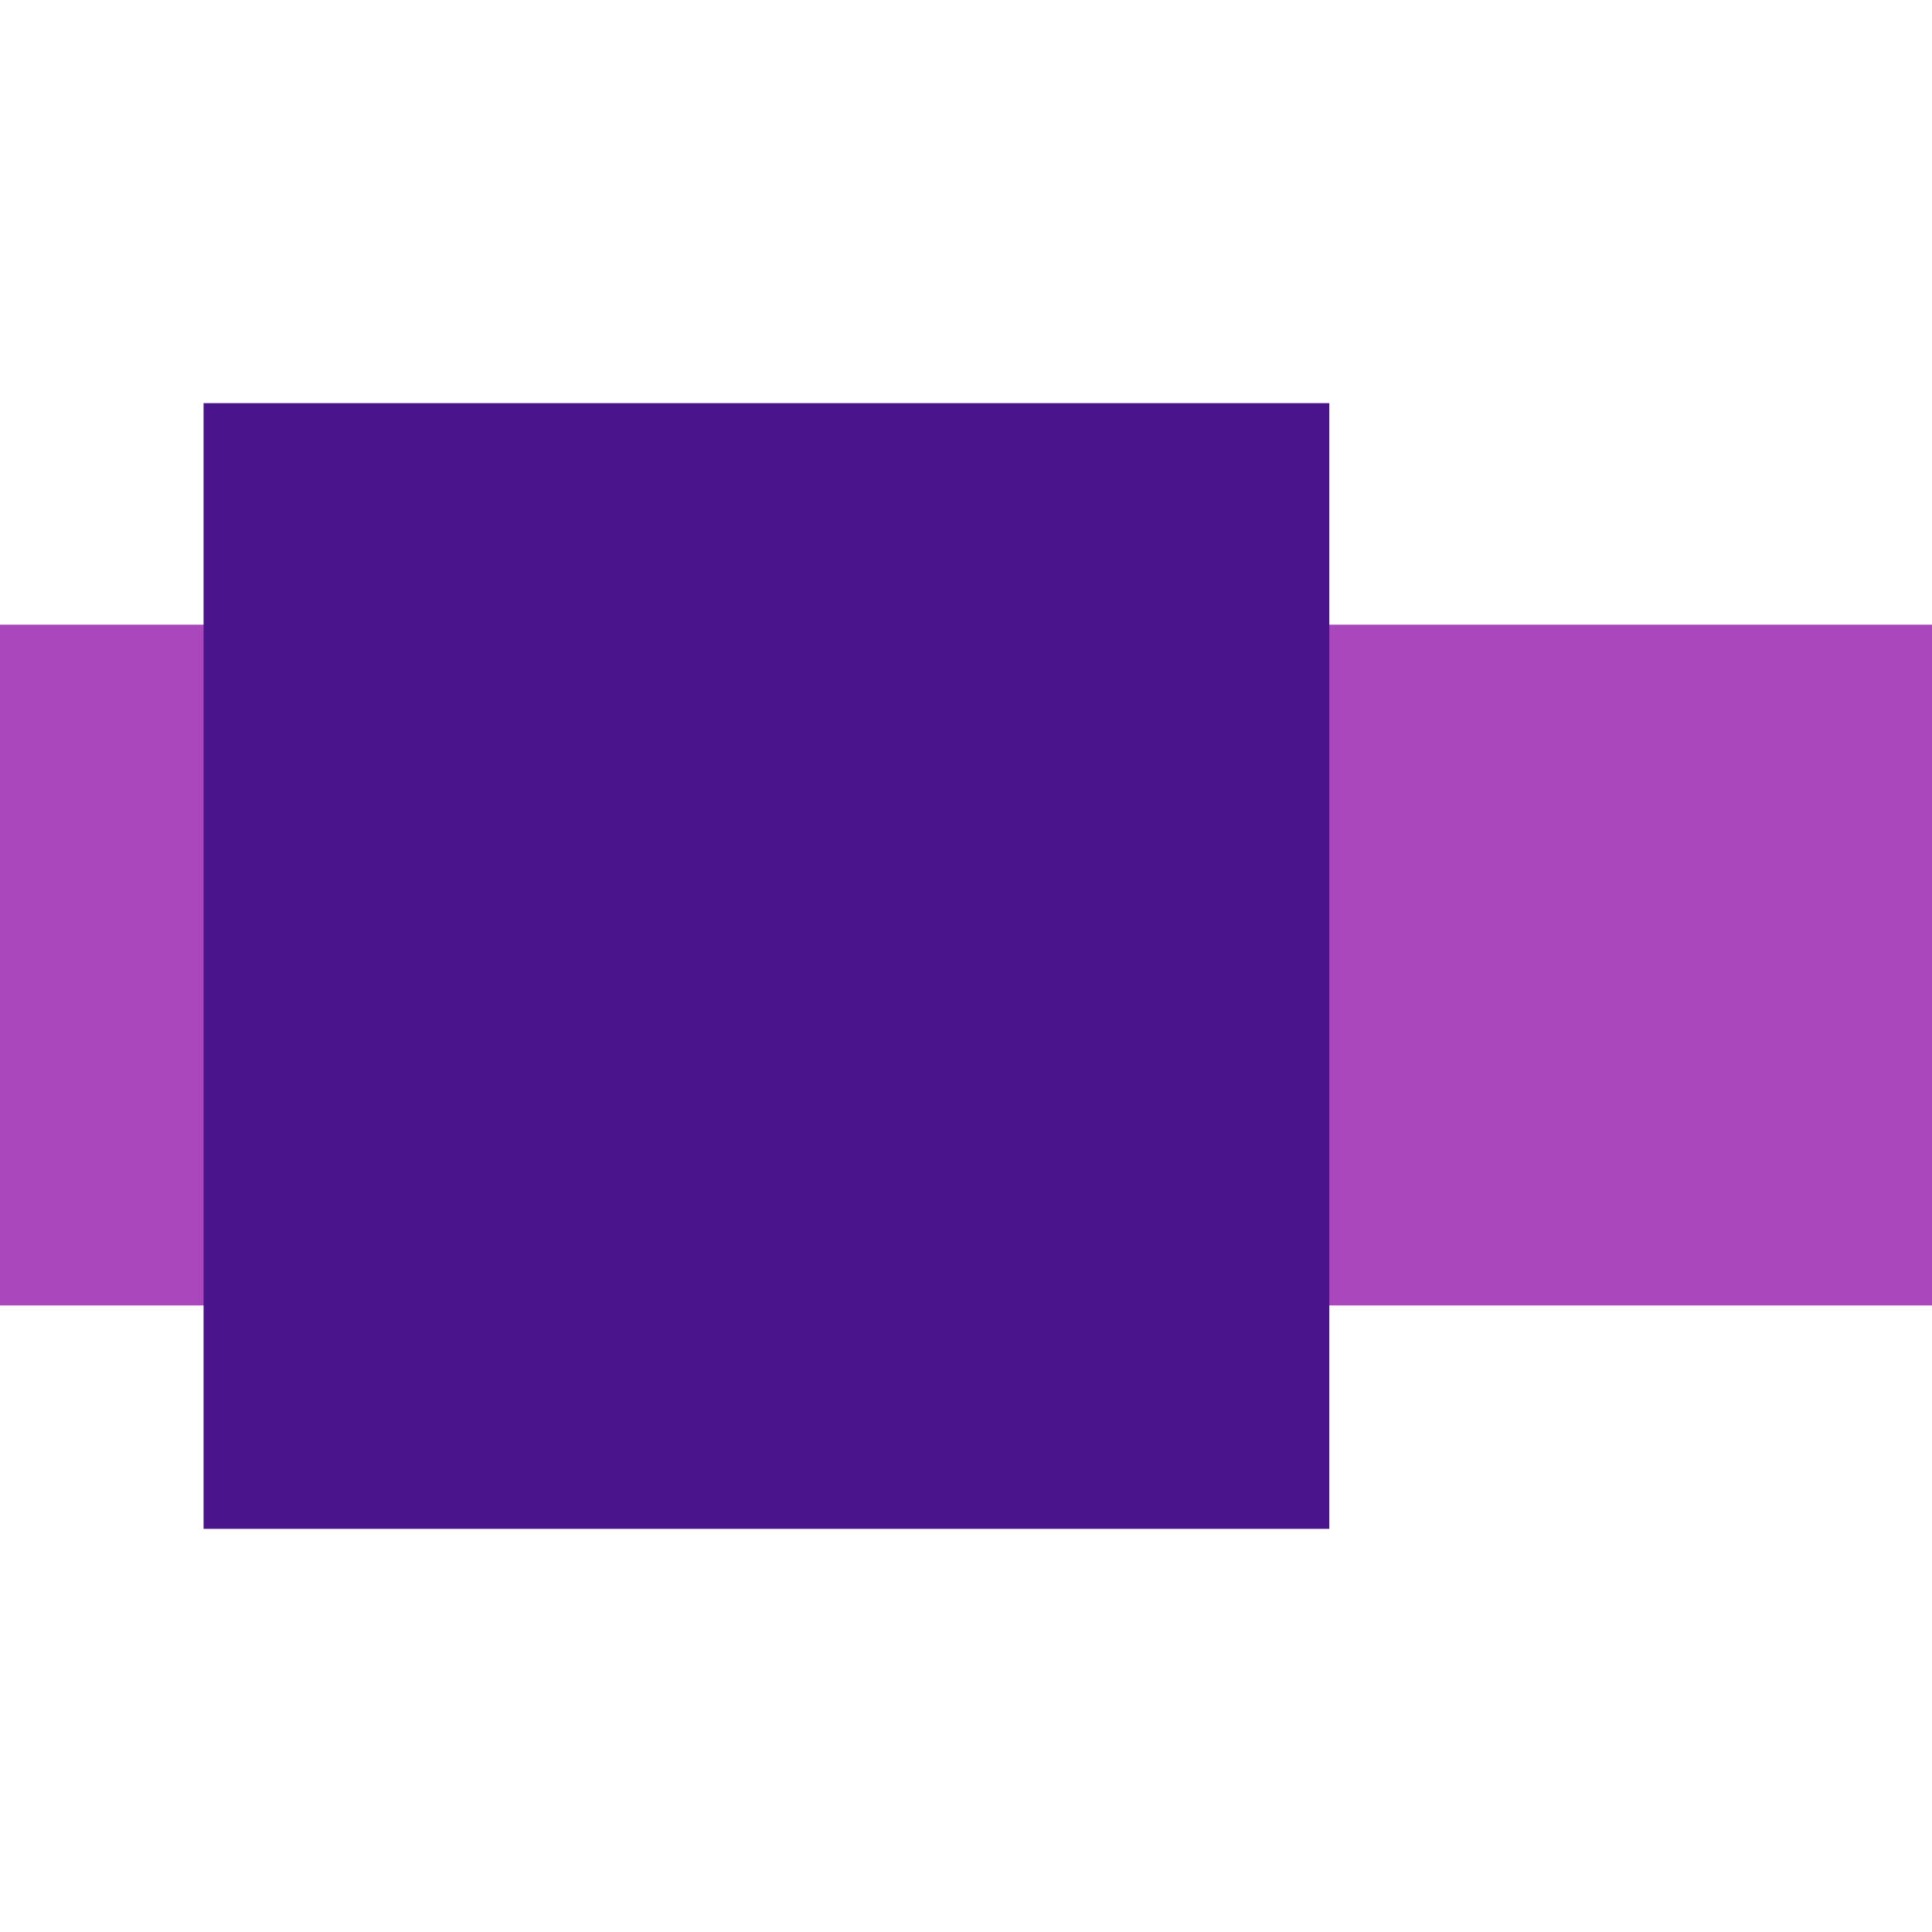
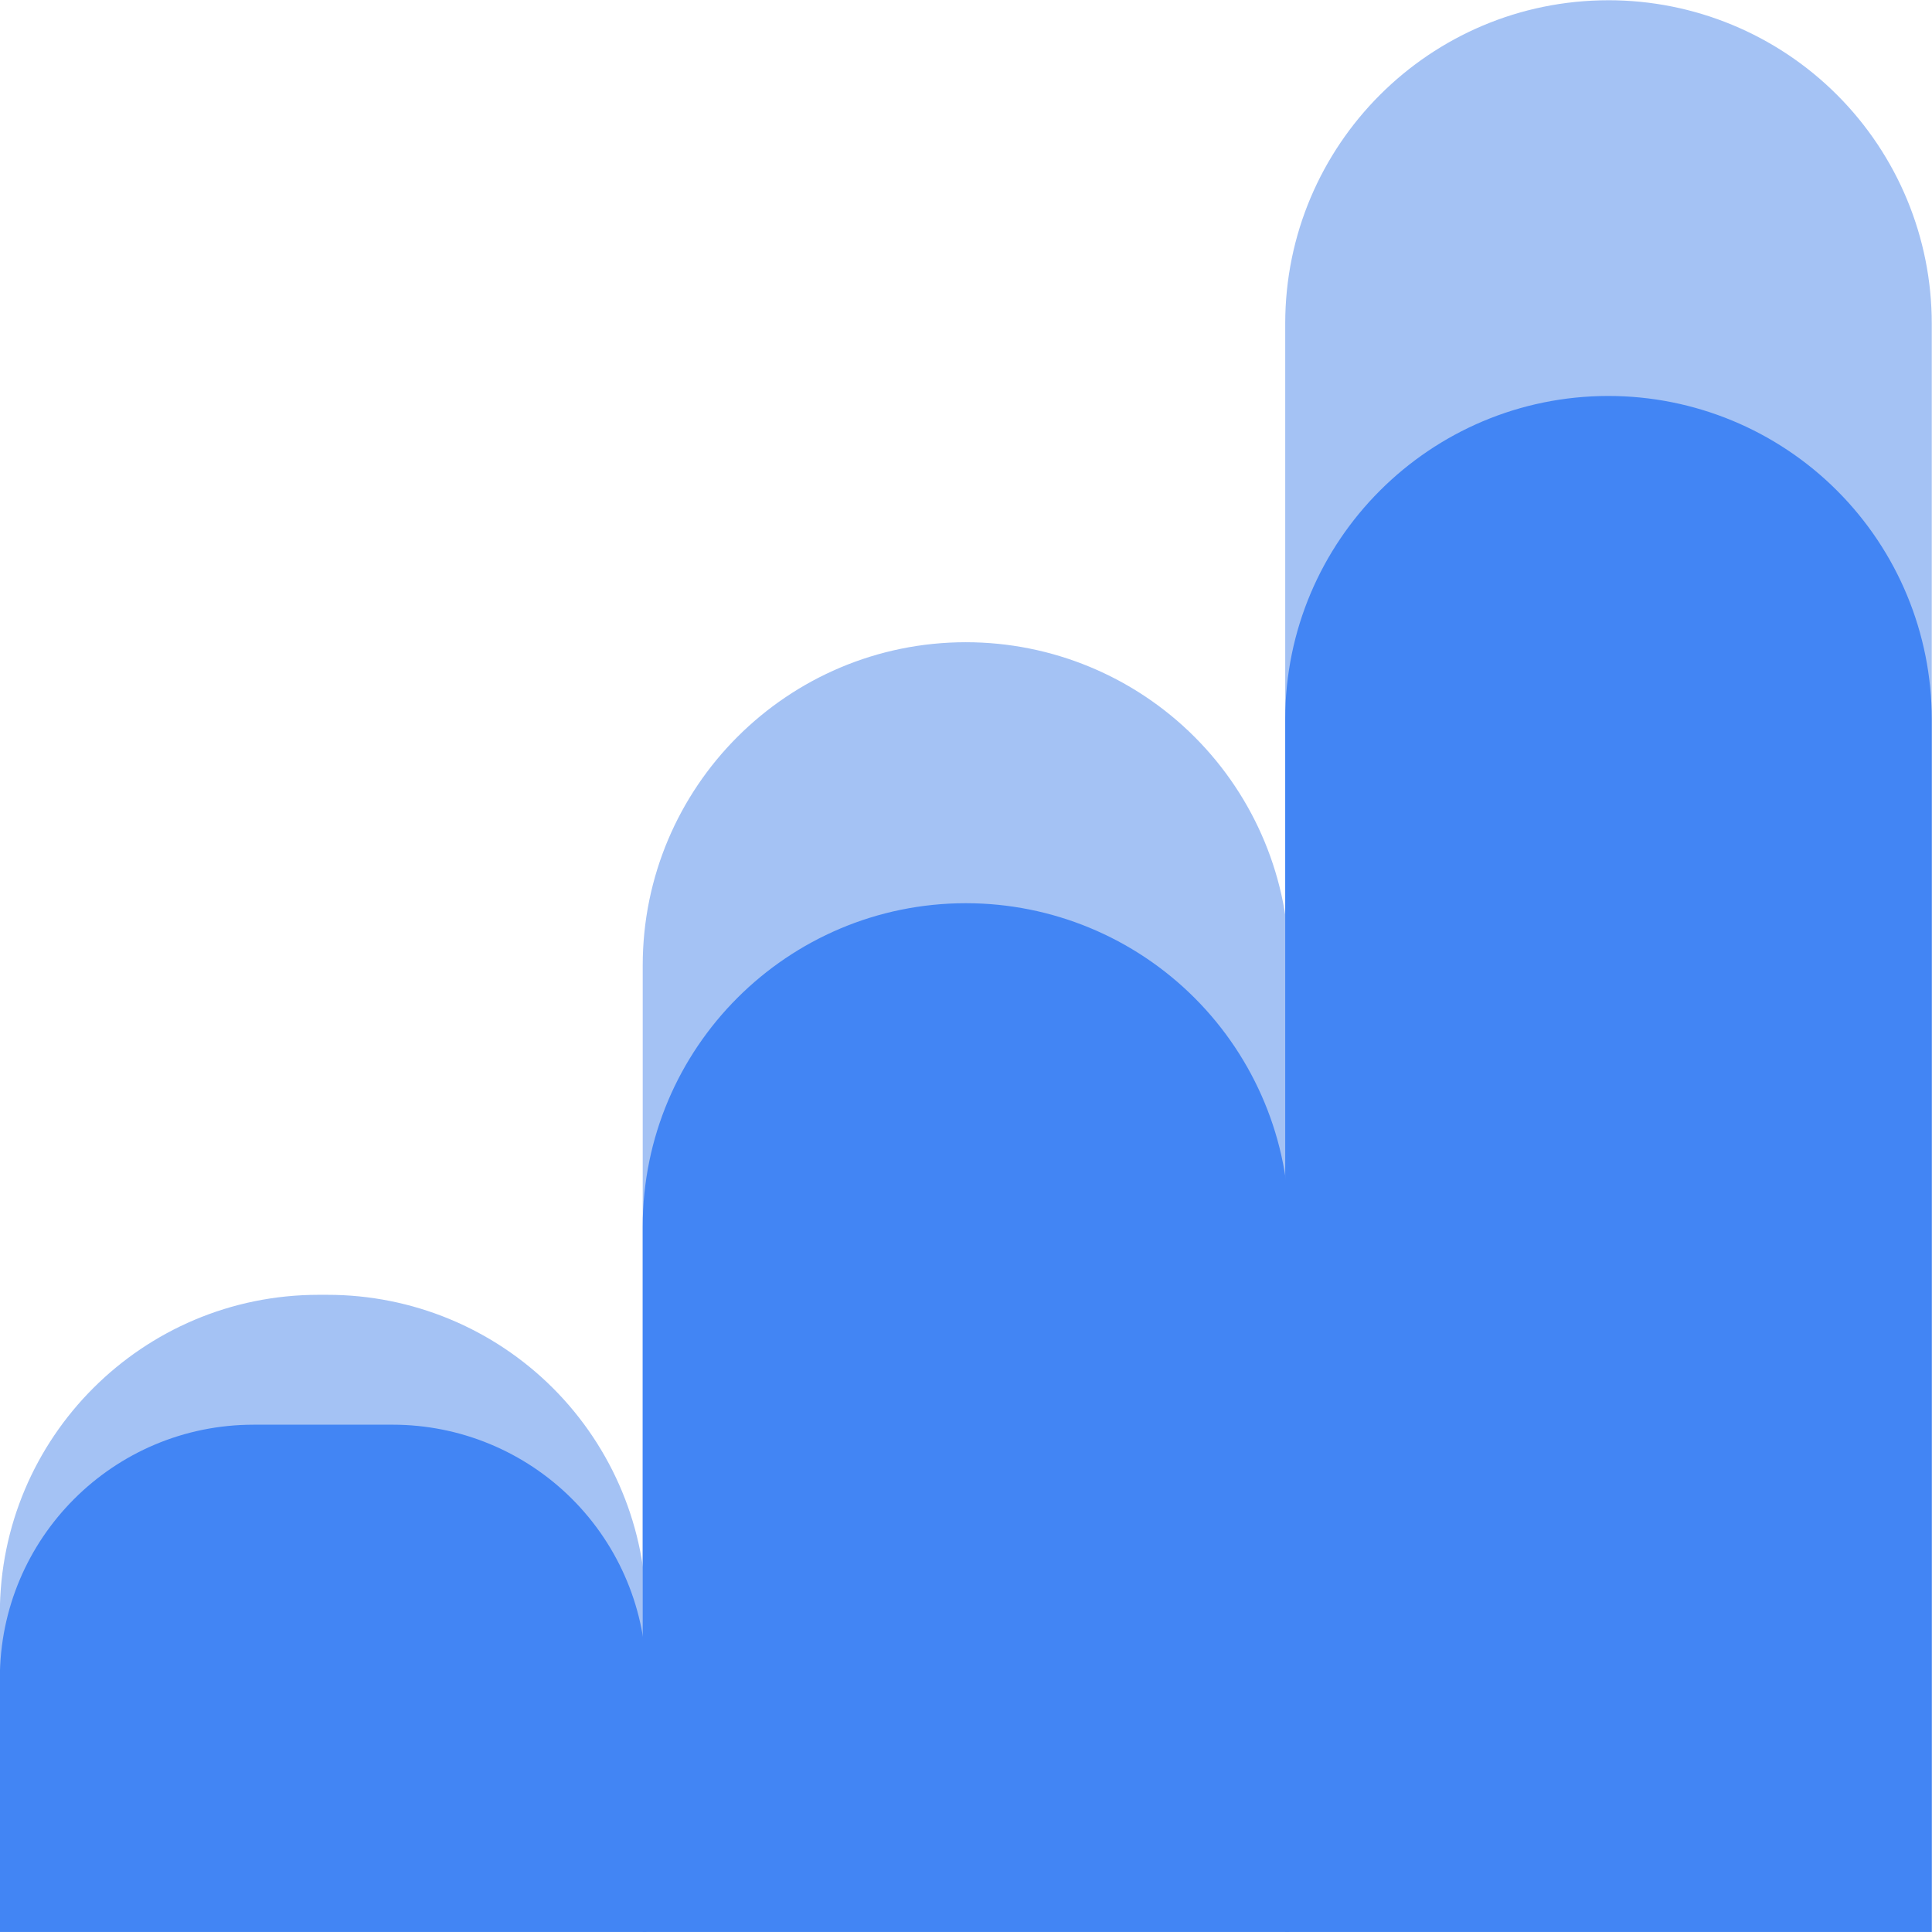
- <svg xmlns="http://www.w3.org/2000/svg" version="1.1" viewBox="0.0 0.0 512.0 512.0" fill="none" stroke="none" stroke-linecap="square" stroke-miterlimit="10">
+ <svg xmlns="http://www.w3.org/2000/svg" version="1.1" viewBox="0.0 0.0 128.0 128.0" fill="none" stroke="none" stroke-linecap="square" stroke-miterlimit="10">
  <clipPath id="p.0">
-     <path d="m0 0l512.0 0l0 512.0l-512.0 0l0 -512.0z" clip-rule="nonzero" />
+     <path d="m0 0l128.0 0l0 128.0l-128.0 0l0 -128.0z" clip-rule="nonzero" />
  </clipPath>
  <g clip-path="url(#p.0)">
-     <path fill="#000000" fill-opacity="0.0" d="m0 0l512.0 0l0 512.0l-512.0 0z" fill-rule="evenodd" />
-     <path fill="#ab47bc" d="m0 165.543l512.0 0l0 180.409l-512.0 0z" fill-rule="evenodd" />
-     <path fill="#4a148c" d="m53.949 106.835l298.331 0l0 298.331l-298.331 0z" fill-rule="evenodd" />
+     <path fill="#000000" fill-opacity="0.0" d="m0 0l128.0 0l0 128.0l-128.0 0z" fill-rule="evenodd" />
+     <path fill="#a4c2f4" d="m21.108 85.785l0.598 0l0 0c5.601 0 10.972 2.225 14.933 6.185c3.96 3.96 6.185 9.332 6.185 14.933l0 21.118c0 1.9836426E-4 -1.6021729E-4 3.5095215E-4 -3.5476685E-4 3.5095215E-4l-42.834 -3.5095215E-4l0 0c-1.9714143E-4 0 -3.5695545E-4 -1.5258789E-4 -3.5695545E-4 -3.5095215E-4l3.5695545E-4 -21.118l0 0c0 -11.663 9.455 -21.118 21.118 -21.118z" fill-rule="evenodd" />
+     <path fill="#a4c2f4" d="m63.999 42.549l0 0l0 0c5.68 0 11.128 2.256 15.144 6.273c4.017 4.017 6.273 9.464 6.273 15.144l0 64.031c0 1.9836426E-4 -1.6021729E-4 3.5858154E-4 -3.5858154E-4 3.5858154E-4l-42.834 -3.5858154E-4l0 0c-1.9836426E-4 0 -3.5858154E-4 -1.6021729E-4 -3.5858154E-4 -3.5858154E-4l3.5858154E-4 -64.031l0 0c0 -11.828 9.589 -21.417 21.417 -21.417z" fill-rule="evenodd" />
+     <path fill="#a4c2f4" d="m106.567 0.016l0 0l0 0c5.68 0 11.128 2.256 15.144 6.273c4.017 4.017 6.273 9.464 6.273 15.144l0 106.583c0 1.9836426E-4 -1.6021729E-4 3.5095215E-4 -3.5858154E-4 3.5095215E-4l-42.834 -3.5095215E-4l0 0c-1.9836426E-4 0 -3.5858154E-4 -1.5258789E-4 -3.5858154E-4 -3.5095215E-4l3.5858154E-4 -106.582l0 0c0 -11.828 9.589 -21.417 21.417 -21.417z" fill-rule="evenodd" />
+     <path fill="#4285f4" d="m16.793 94.39l9.228 0l0 0c4.456 0 8.73 1.77 11.882 4.922c3.151 3.151 4.922 7.425 4.922 11.882l0 16.803c0 1.9836426E-4 -1.6021729E-4 3.5858154E-4 -3.5476685E-4 3.5858154E-4l-42.834 -3.5858154E-4l0 0c-1.9714143E-4 0 -3.5695545E-4 -1.6021729E-4 -3.5695545E-4 -3.5858154E-4l3.5695545E-4 -16.803l0 0c0 -9.28 7.523 -16.803 16.803 -16.803z" fill-rule="evenodd" />
+     <path fill="#4285f4" d="m63.999 59.84l0 0l0 0c5.68 0 11.128 2.256 15.144 6.273c4.017 4.017 6.273 9.464 6.273 15.144l0 46.74c0 1.9836426E-4 -1.6021729E-4 3.5858154E-4 -3.5858154E-4 3.5858154E-4l-42.834 -3.5858154E-4l0 0c-1.9836426E-4 0 -3.5858154E-4 -1.6021729E-4 -3.5858154E-4 -3.5858154E-4l3.5858154E-4 -46.74l0 0c0 -11.828 9.589 -21.417 21.417 -21.417z" fill-rule="evenodd" />
+     <path fill="#4285f4" d="m106.567 26.234l0 0l0 0c5.68 0 11.128 2.256 15.144 6.273c4.017 4.017 6.273 9.464 6.273 15.144l0 80.346c0 1.9836426E-4 -1.6021729E-4 3.5858154E-4 -3.5858154E-4 3.5858154E-4l-42.834 -3.5858154E-4l0 0c-1.9836426E-4 0 -3.5858154E-4 -1.6021729E-4 -3.5858154E-4 -3.5858154E-4l3.5858154E-4 -80.346l0 0c0 -11.828 9.589 -21.417 21.417 -21.417z" fill-rule="evenodd" />
  </g>
</svg>
